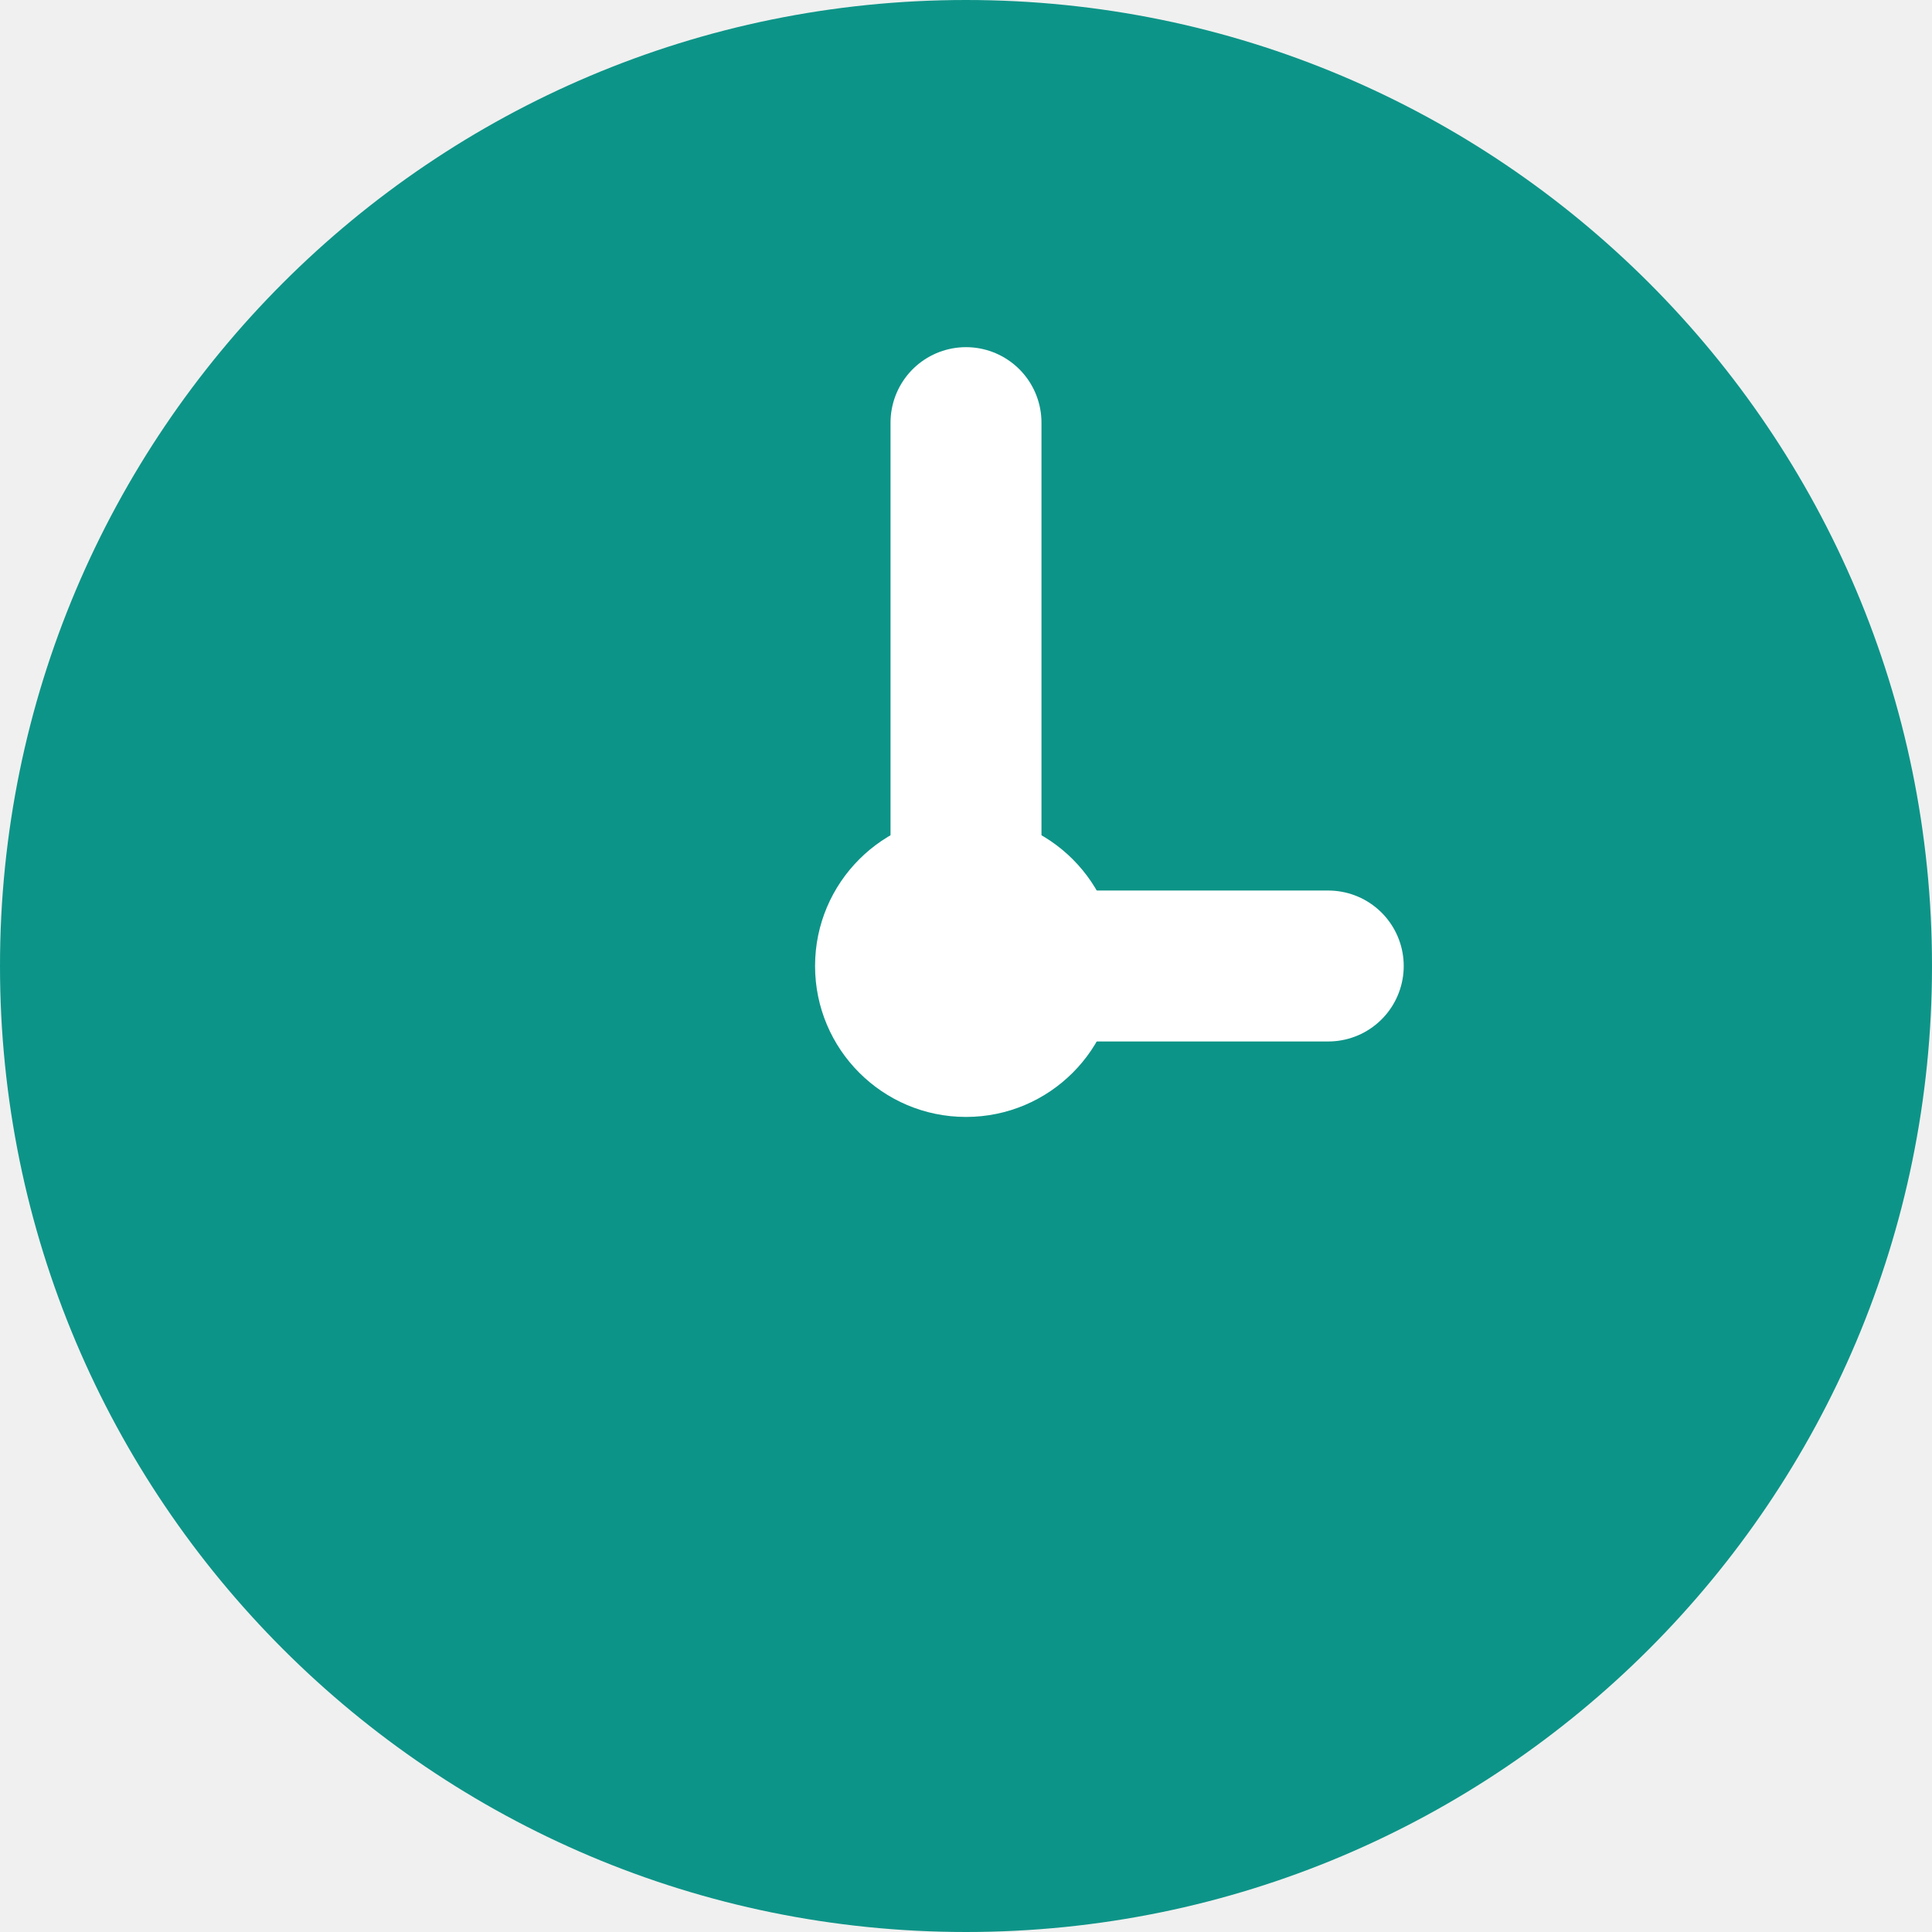
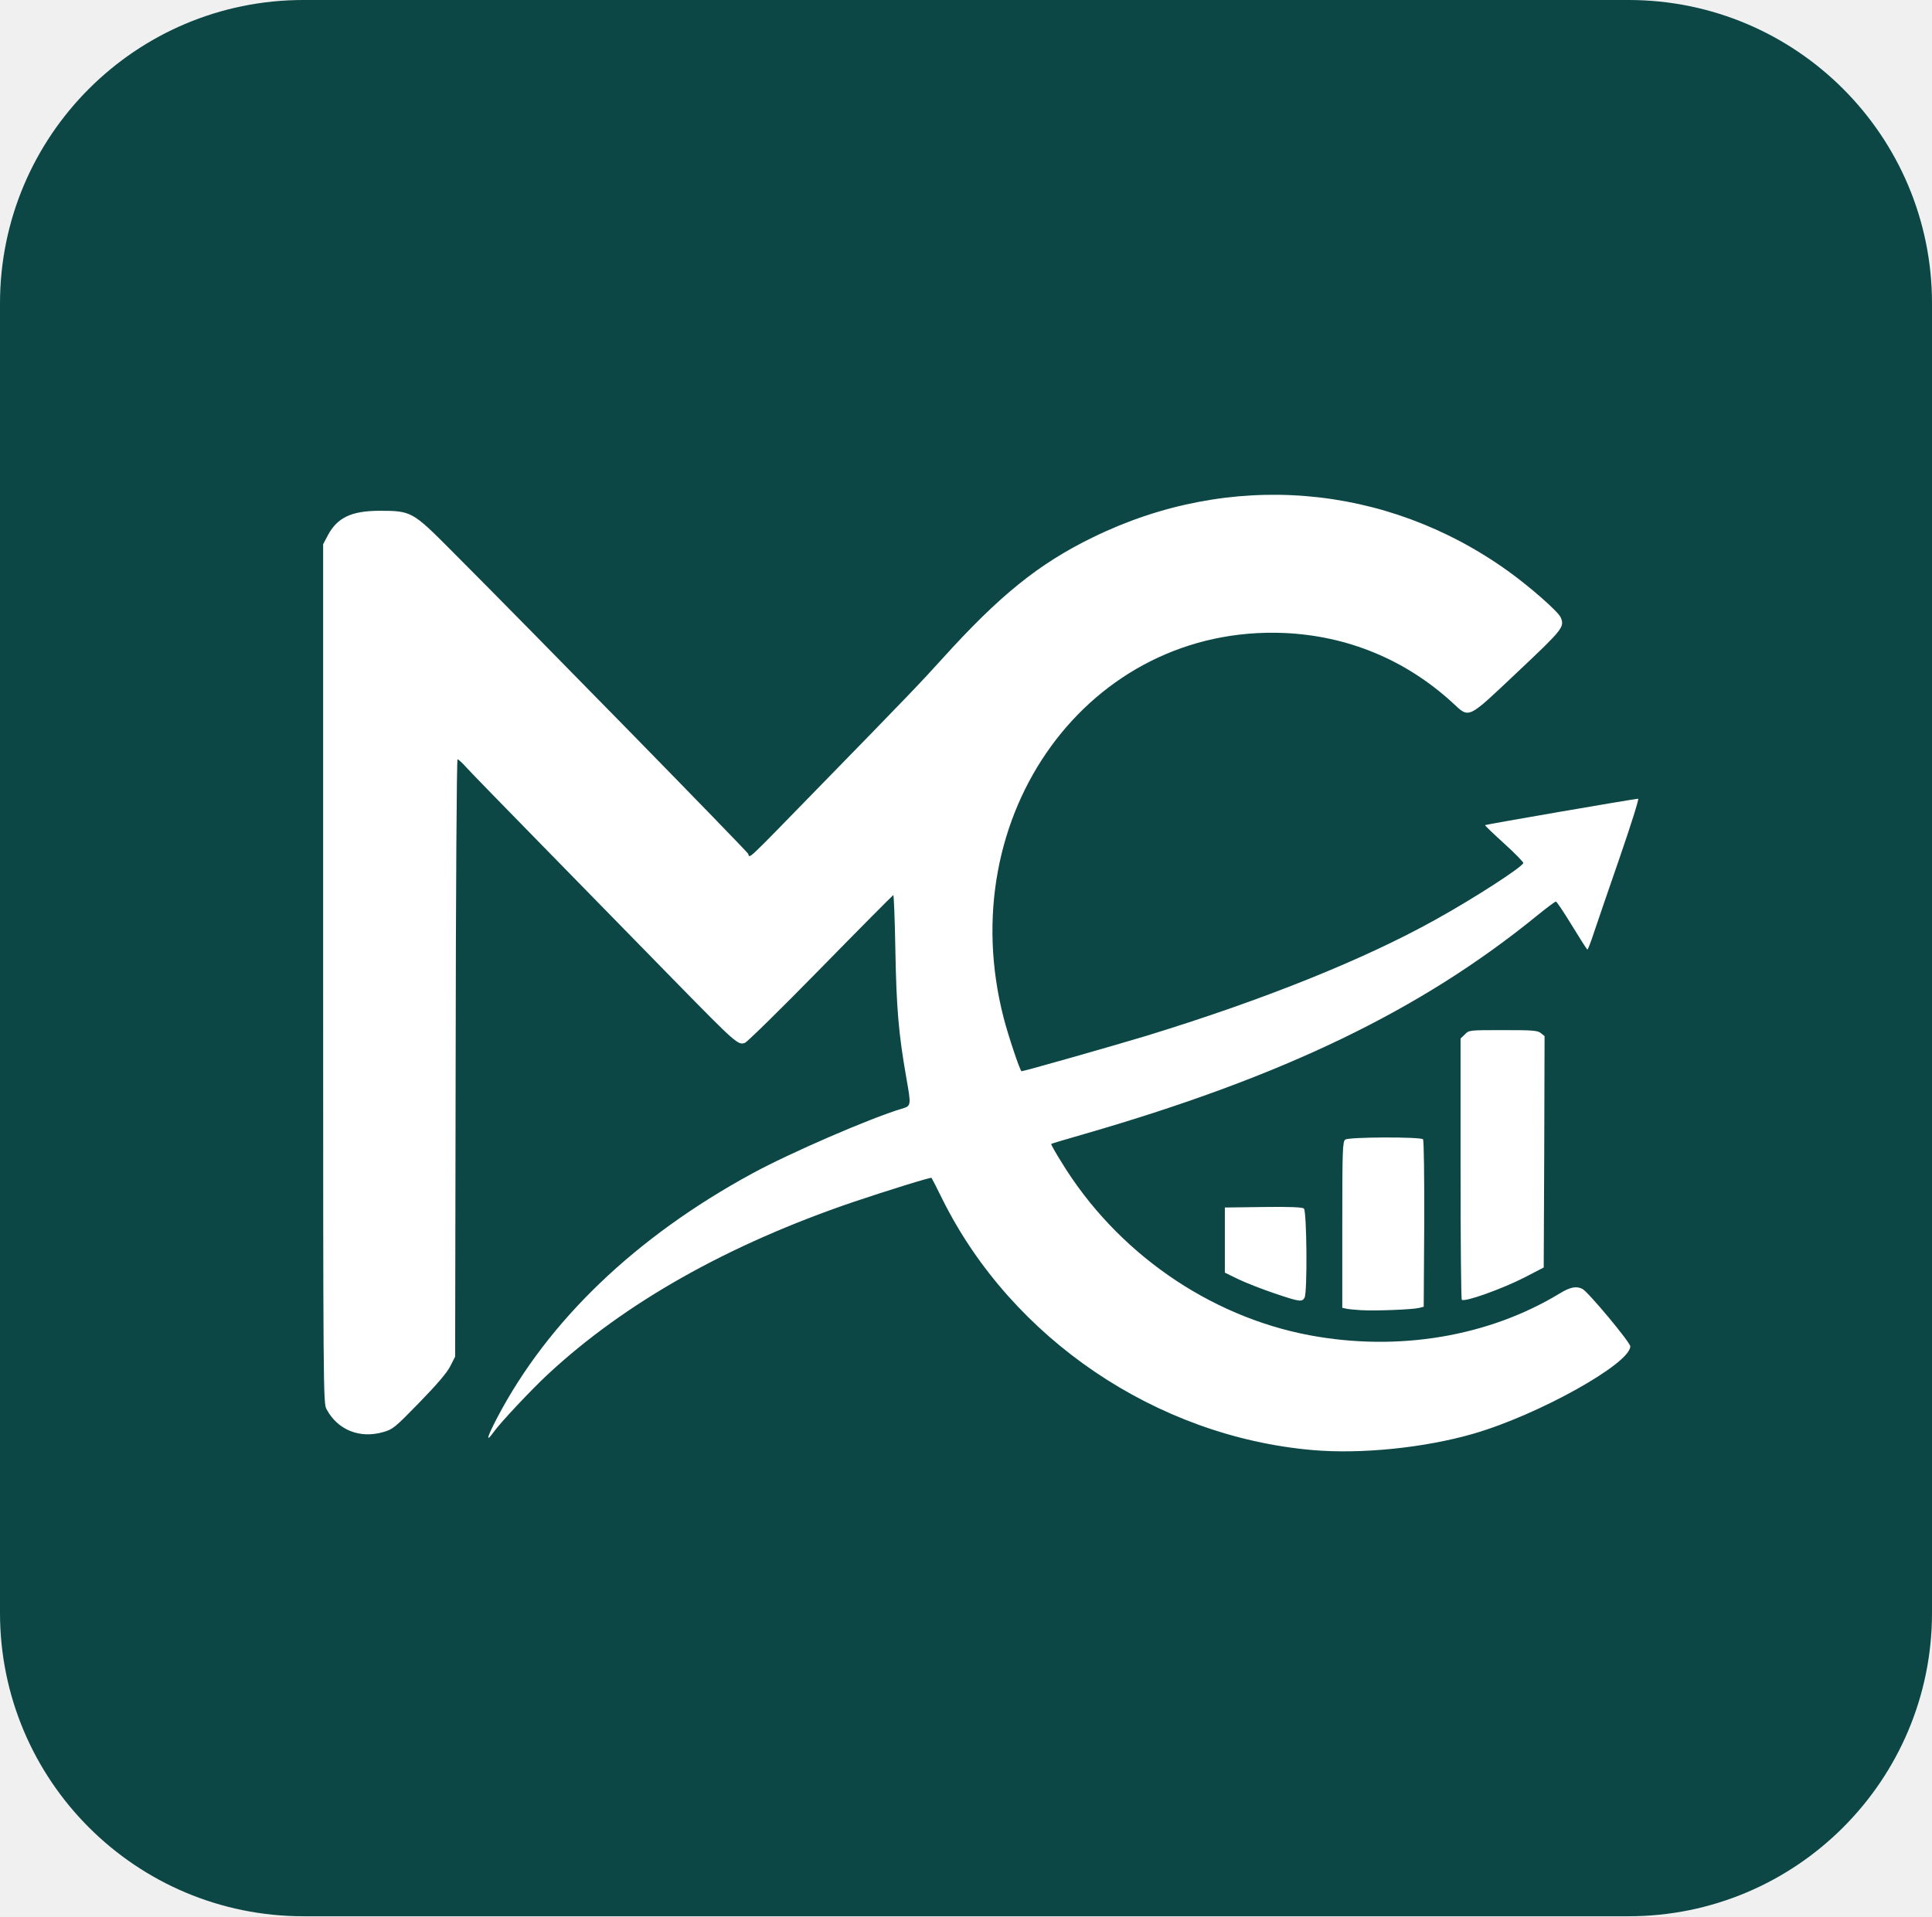
- <svg xmlns="http://www.w3.org/2000/svg" width="32" height="32" viewBox="0 0 32 32">
-   <circle cx="16" cy="16" r="16" fill="#0d9488" />
-   <path d="M16 7 L16 16 L22 16" stroke="white" stroke-width="2.5" stroke-linecap="round" stroke-linejoin="round" fill="none" />
-   <circle cx="16" cy="16" r="2.5" fill="white" />
+ <svg xmlns="http://www.w3.org/2000/svg" viewBox="0 0 1127 1118">
+   <rect width="1127" height="1118" rx="177" fill="#0c4746" />
+   <path fill="#fff" fill-rule="evenodd" d="M765.5 846.0C674.4 838.0 590.4 781.1 549.9 700.0C546.5 693.1 543.6 687.4 543.4 687.2C543.0 686.7 517.9 694.5 498.0 701.2C424.5 726.2 364.3 760.2 319.5 801.9C310.0 810.7 291.9 830.0 288.2 835.2C283.1 842.3 283.9 838.9 290.0 827.2C319.7 770.6 370.7 721.7 438.7 684.7C460.7 672.7 507.6 652.4 525.9 646.9C531.6 645.2 531.6 645.3 528.6 628.3C524.2 603.2 522.9 588.1 522.3 554.2C522.0 536.5 521.4 522.1 521.1 522.2C520.7 522.4 501.6 541.6 478.7 565.0C455.8 588.4 435.9 607.9 434.6 608.4C430.6 609.9 429.6 609.1 393.3 572.0C374.2 552.5 340.1 517.6 317.5 494.5C294.9 471.4 274.4 450.4 272.1 447.8C269.7 445.1 267.4 443.0 266.9 443.0C266.4 443.0 265.9 520.6 265.8 617.2L265.5 791.5L262.7 797.0C260.8 800.8 255.3 807.3 244.7 818.2C230.3 833.0 229.2 833.9 223.6 835.5C209.8 839.5 196.9 834.3 190.4 822.0C188.6 818.6 188.5 810.4 188.5 568.0L188.5 317.5L191.2 312.4C196.7 302.0 204.9 298.1 221.2 298.0C239.9 298.0 240.6 298.4 263.0 320.9C312.0 370.0 435.6 496.4 436.4 498.1C437.6 500.7 434.0 504.1 476.0 461.0C529.6 406.1 537.4 397.9 549.5 384.5C583.0 347.4 605.9 328.9 637.5 313.5C717.4 274.4 808.3 281.8 880.0 333.4C892.9 342.7 909.0 356.9 910.4 360.2C912.8 365.8 911.7 367.1 885.3 392.0C855.4 420.2 857.4 419.3 847.2 409.9C819.9 384.9 786.1 370.9 749.0 369.3C635.4 364.6 554.8 475.3 585.5 594.0C588.3 604.8 595.1 625.0 595.9 625.0C597.3 625.0 650.0 610.0 668.5 604.4C736.4 583.6 795.3 560.0 837.3 536.6C859.7 524.2 888.0 505.9 888.6 503.5C888.7 503.0 883.7 497.8 877.4 492.1C871.1 486.4 866.1 481.6 866.3 481.4C866.7 481.0 953.7 466.0 955.6 466.0C956.2 466.0 951.4 481.2 945.0 499.8C938.6 518.3 931.8 538.1 929.9 543.8C928.1 549.4 926.3 554.0 926.0 554.0C925.7 554.0 921.7 547.7 917.0 540.0C912.3 532.3 908.1 526.0 907.6 526.0C907.1 526.0 902.4 529.5 897.1 533.8C829.1 589.3 749.1 627.9 632.6 661.6C622.1 664.6 613.4 667.2 613.2 667.4C613.0 667.6 615.7 672.5 619.3 678.2C651.2 730.4 705.0 767.9 763.8 779.0C815.5 788.7 868.2 779.9 909.9 754.6C915.9 750.9 919.6 750.2 923.1 752.0C926.6 753.9 951.0 783.2 951.0 785.5C951.0 795.6 897.2 825.6 859.4 836.5C831.0 844.7 793.9 848.5 765.5 846.0ZM794.0 764.4C790.4 764.2 786.5 763.8 785.2 763.5L783.0 763.0L783.0 714.6C783.0 670.7 783.2 666.1 784.7 664.9C786.6 663.3 828.6 663.2 830.1 664.7C830.6 665.2 830.9 687.4 830.8 714.0L830.5 762.4L827.7 763.1C824.2 764.0 802.6 764.9 794.0 764.4ZM743.5 754.6C736.4 752.2 726.9 748.5 722.5 746.4L714.5 742.5L714.5 723.5L714.5 704.5L736.9 704.2C752.5 704.0 759.7 704.3 760.6 705.1C762.3 706.5 762.7 753.9 761.0 757.1C759.5 759.7 758.3 759.6 743.5 754.6ZM852.7 758.3C852.3 758.0 852.0 723.5 852.0 681.8L852.0 605.9L854.5 603.5C856.9 601.0 857.0 601.0 876.8 601.0C894.4 601.0 897.0 601.2 898.9 602.8L901.0 604.5L900.8 672.0L900.5 739.5L889.5 745.2C876.5 751.9 854.2 759.9 852.7 758.3Z" />
</svg>
